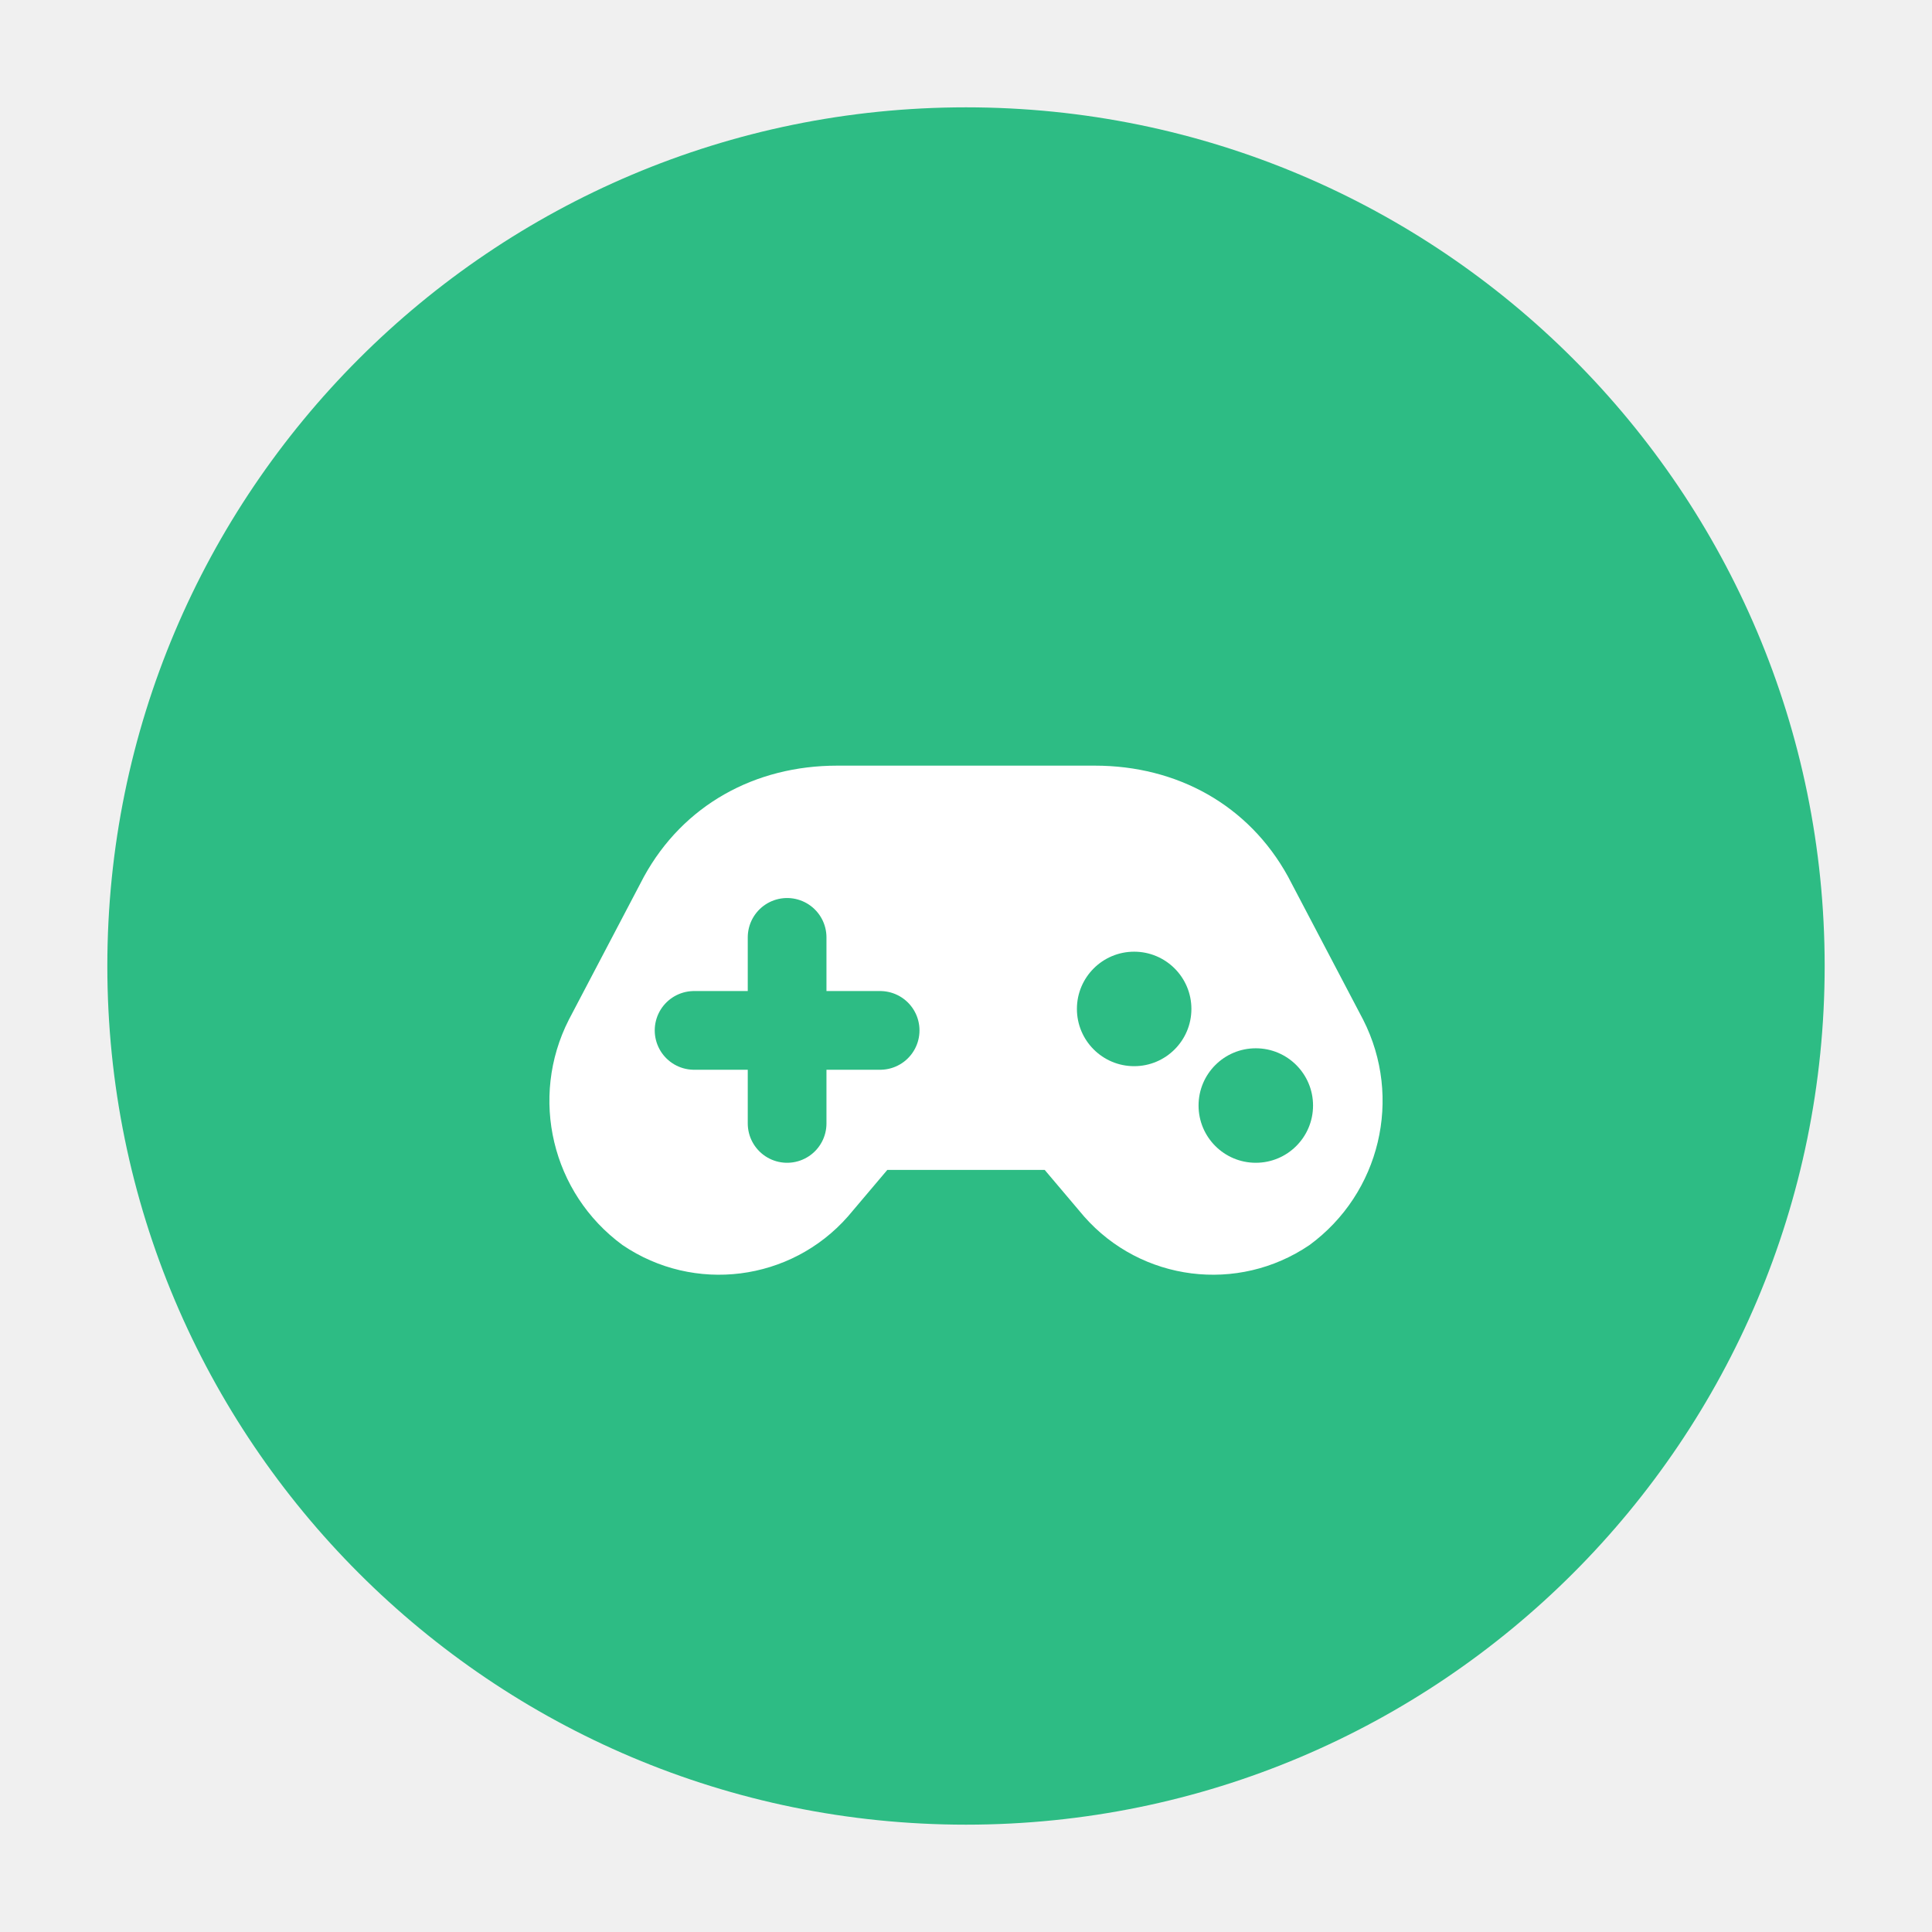
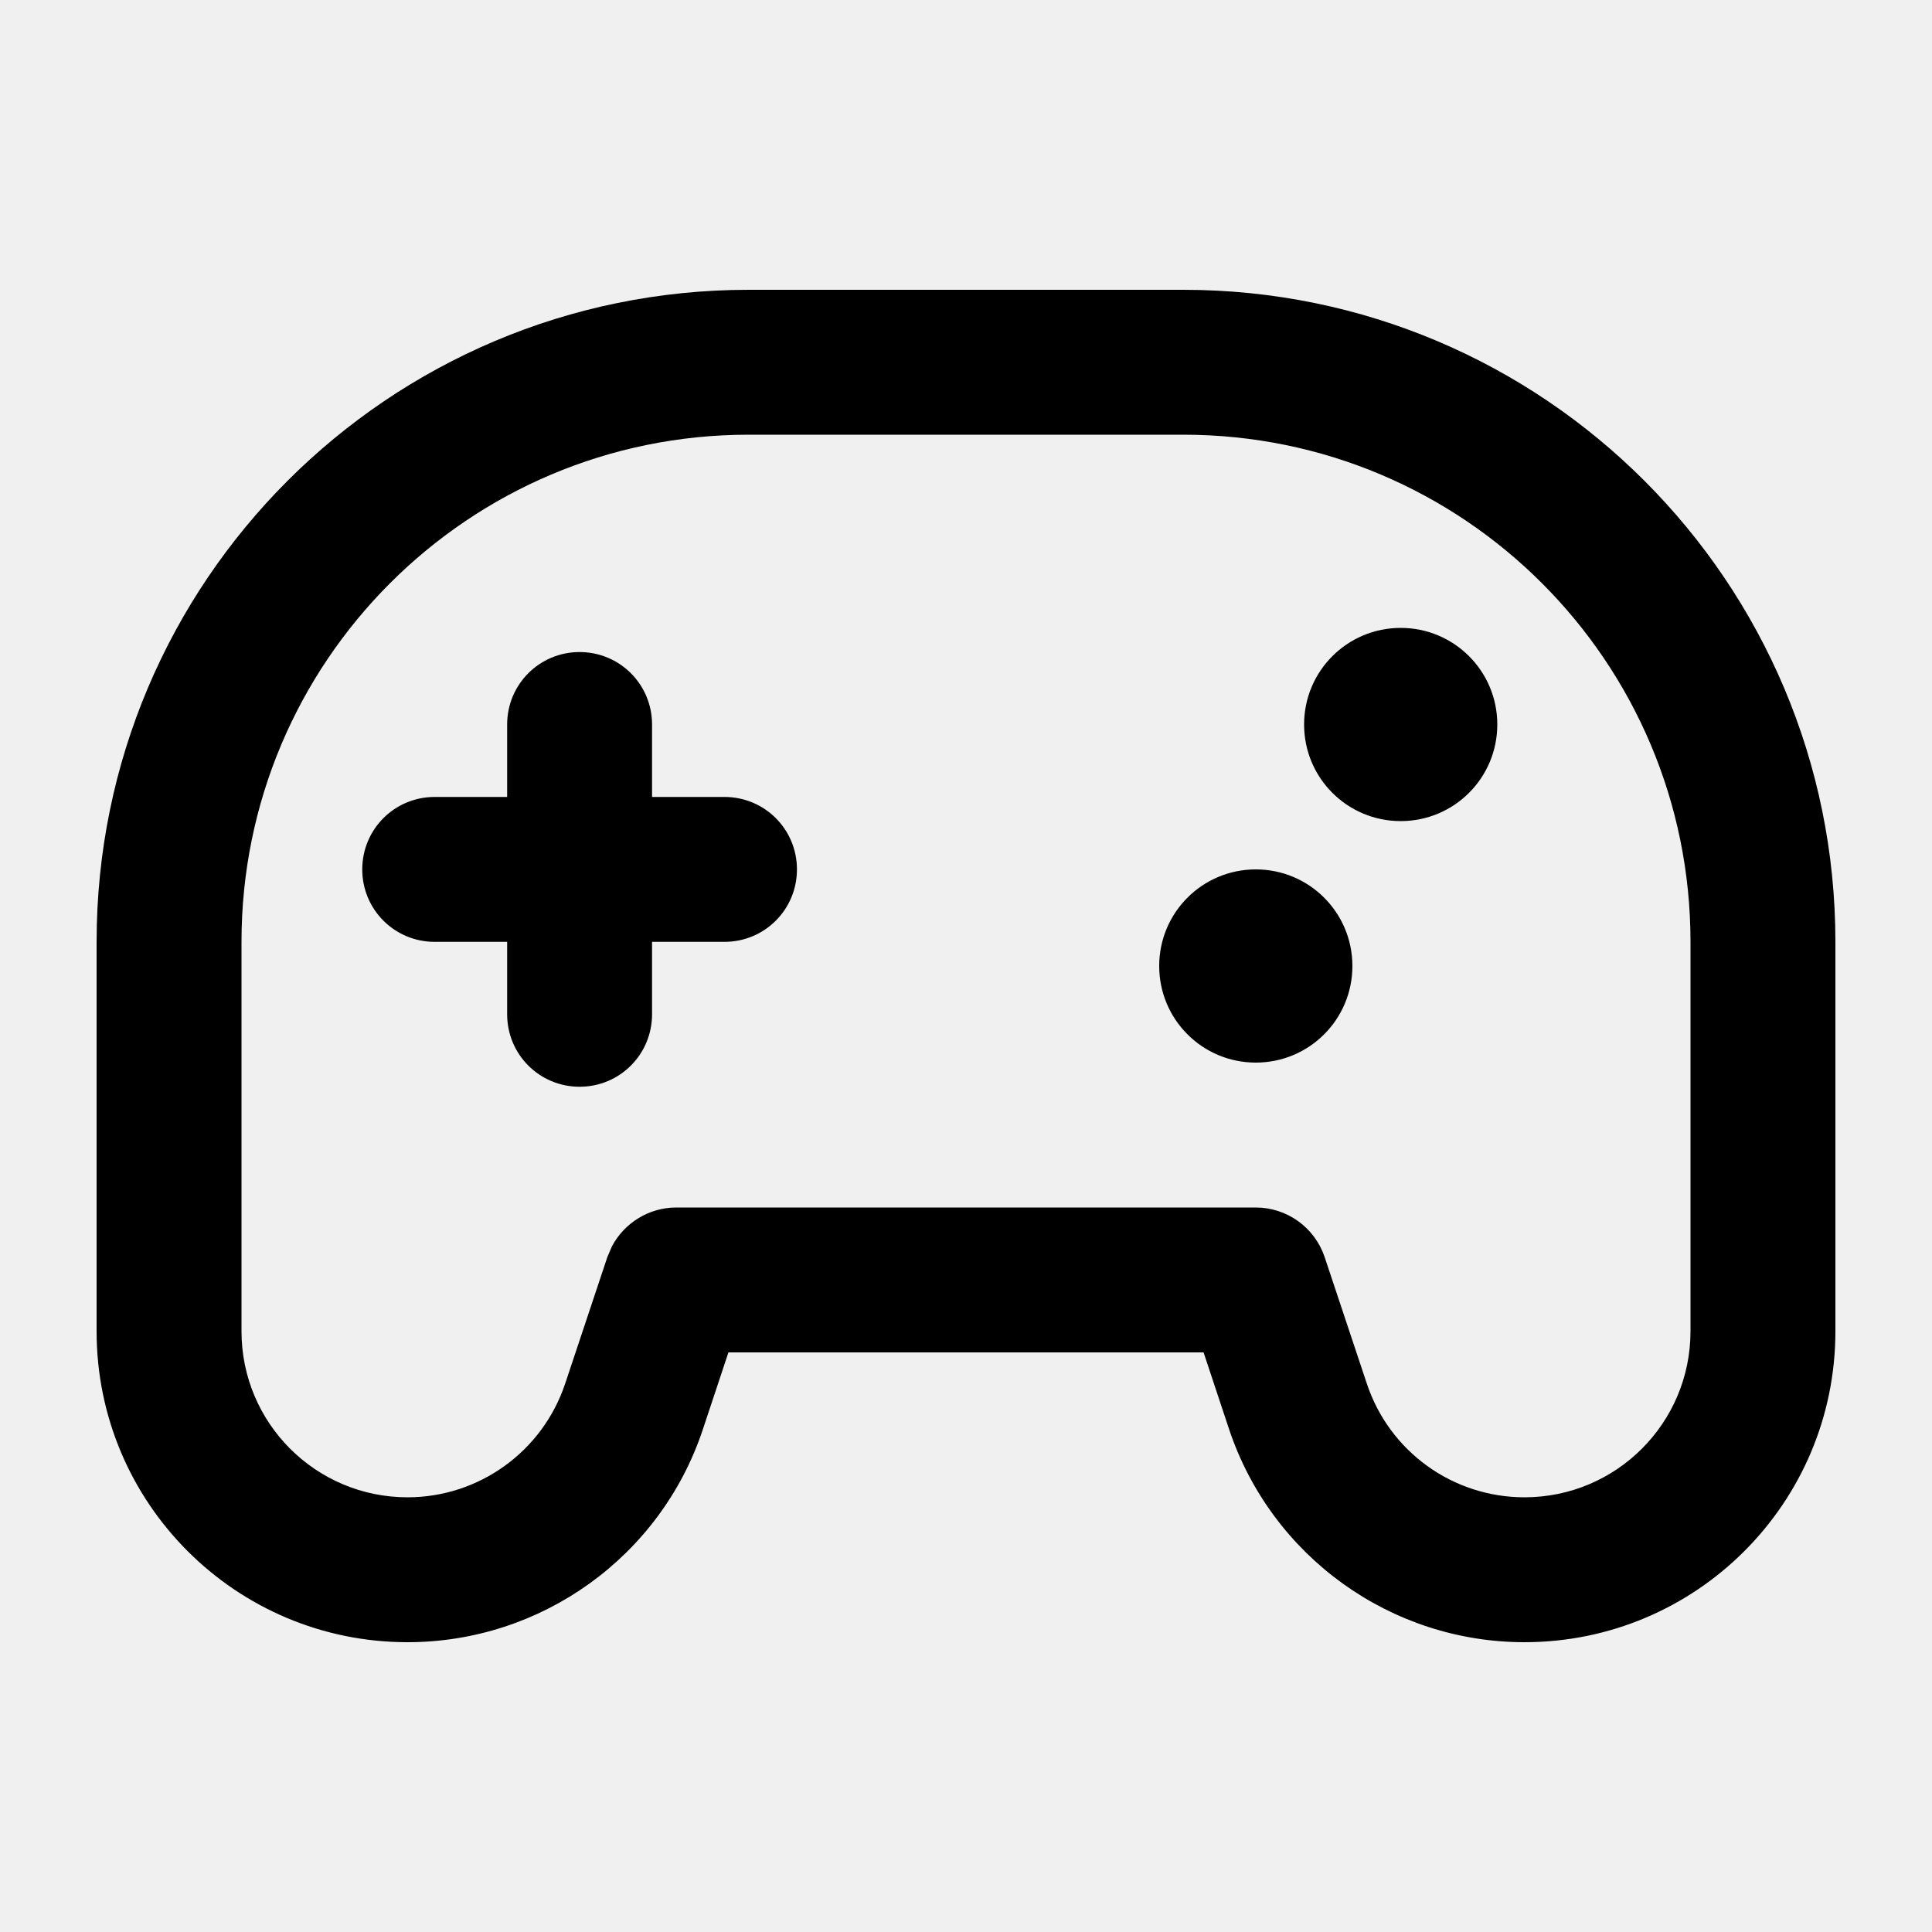
- <svg xmlns="http://www.w3.org/2000/svg" width="54" height="54" viewBox="0 0 54 54" role="img" aria-hidden="true">
-   <circle cx="27" cy="27" r="24" fill="#2DBC84" />
-   <path d="M18 24.5c1.1-2 3.1-3.1 5.4-3.1h7.2c2.3 0 4.3 1.1 5.4 3.1l2.1 4a5 5 0 0 1-1.5 6.3 4.8 4.8 0 0 1-6.3-.8l-1.1-1.3h-4.4L23.7 34a4.8 4.8 0 0 1-6.3.8 5 5 0 0 1-1.5-6.3l2.1-4Z" fill="#fff" />
-   <path d="M22 26.2v5.2m-2.6-2.6h5.2" fill="none" stroke="#2DBC84" stroke-width="2.2" stroke-linecap="round" />
-   <circle cx="31.7" cy="28.2" r="1.6" fill="#2DBC84" />
-   <circle cx="35.1" cy="30.9" r="1.6" fill="#2DBC84" />
+ <svg xmlns="http://www.w3.org/2000/svg" viewBox="0 0 640 640">
+   <path fill="rgb(0, 0, 0)" d="M392 96C511.3 96 608 192.7 608 312L608 441C608 497.9 561.9 544 505 544C460.7 544 421.3 515.6 407.2 473.6L398.7 448L241.3 448L232.8 473.6C218.8 515.6 179.4 544 135 544C78.1 544 32 497.9 32 441L32 312C32 192.7 128.7 96 248 96L392 96zM248 144C155.2 144 80 219.2 80 312L80 441C80 471.4 104.6 496 135 496C158.7 496 179.7 480.8 187.2 458.4L201.2 416.4L202.7 412.9C206.8 405.1 215 400 224 400L416 400C426.3 400 435.5 406.6 438.8 416.4L452.8 458.4C460.3 480.9 481.3 496 505 496C535.4 496 560 471.4 560 441L560 312C560 219.2 484.8 144 392 144L248 144zM192 216C205.3 216 216 226.7 216 240L216 264L240 264C253.3 264 264 274.7 264 288C264 301.3 253.3 312 240 312L216 312L216 336C216 349.3 205.3 360 192 360C178.7 360 168 349.3 168 336L168 312L144 312C130.7 312 120 301.3 120 288C120 274.7 130.7 264 144 264L168 264L168 240C168 226.7 178.7 216 192 216zM416 352C398.3 352 384 337.7 384 320C384 302.3 398.3 288 416 288C433.7 288 448 302.3 448 320C448 337.7 433.7 352 416 352zM464 272C446.3 272 432 257.7 432 240C432 222.3 446.3 208 464 208C481.7 208 496 222.3 496 240C496 257.7 481.7 272 464 272z" />
</svg>
